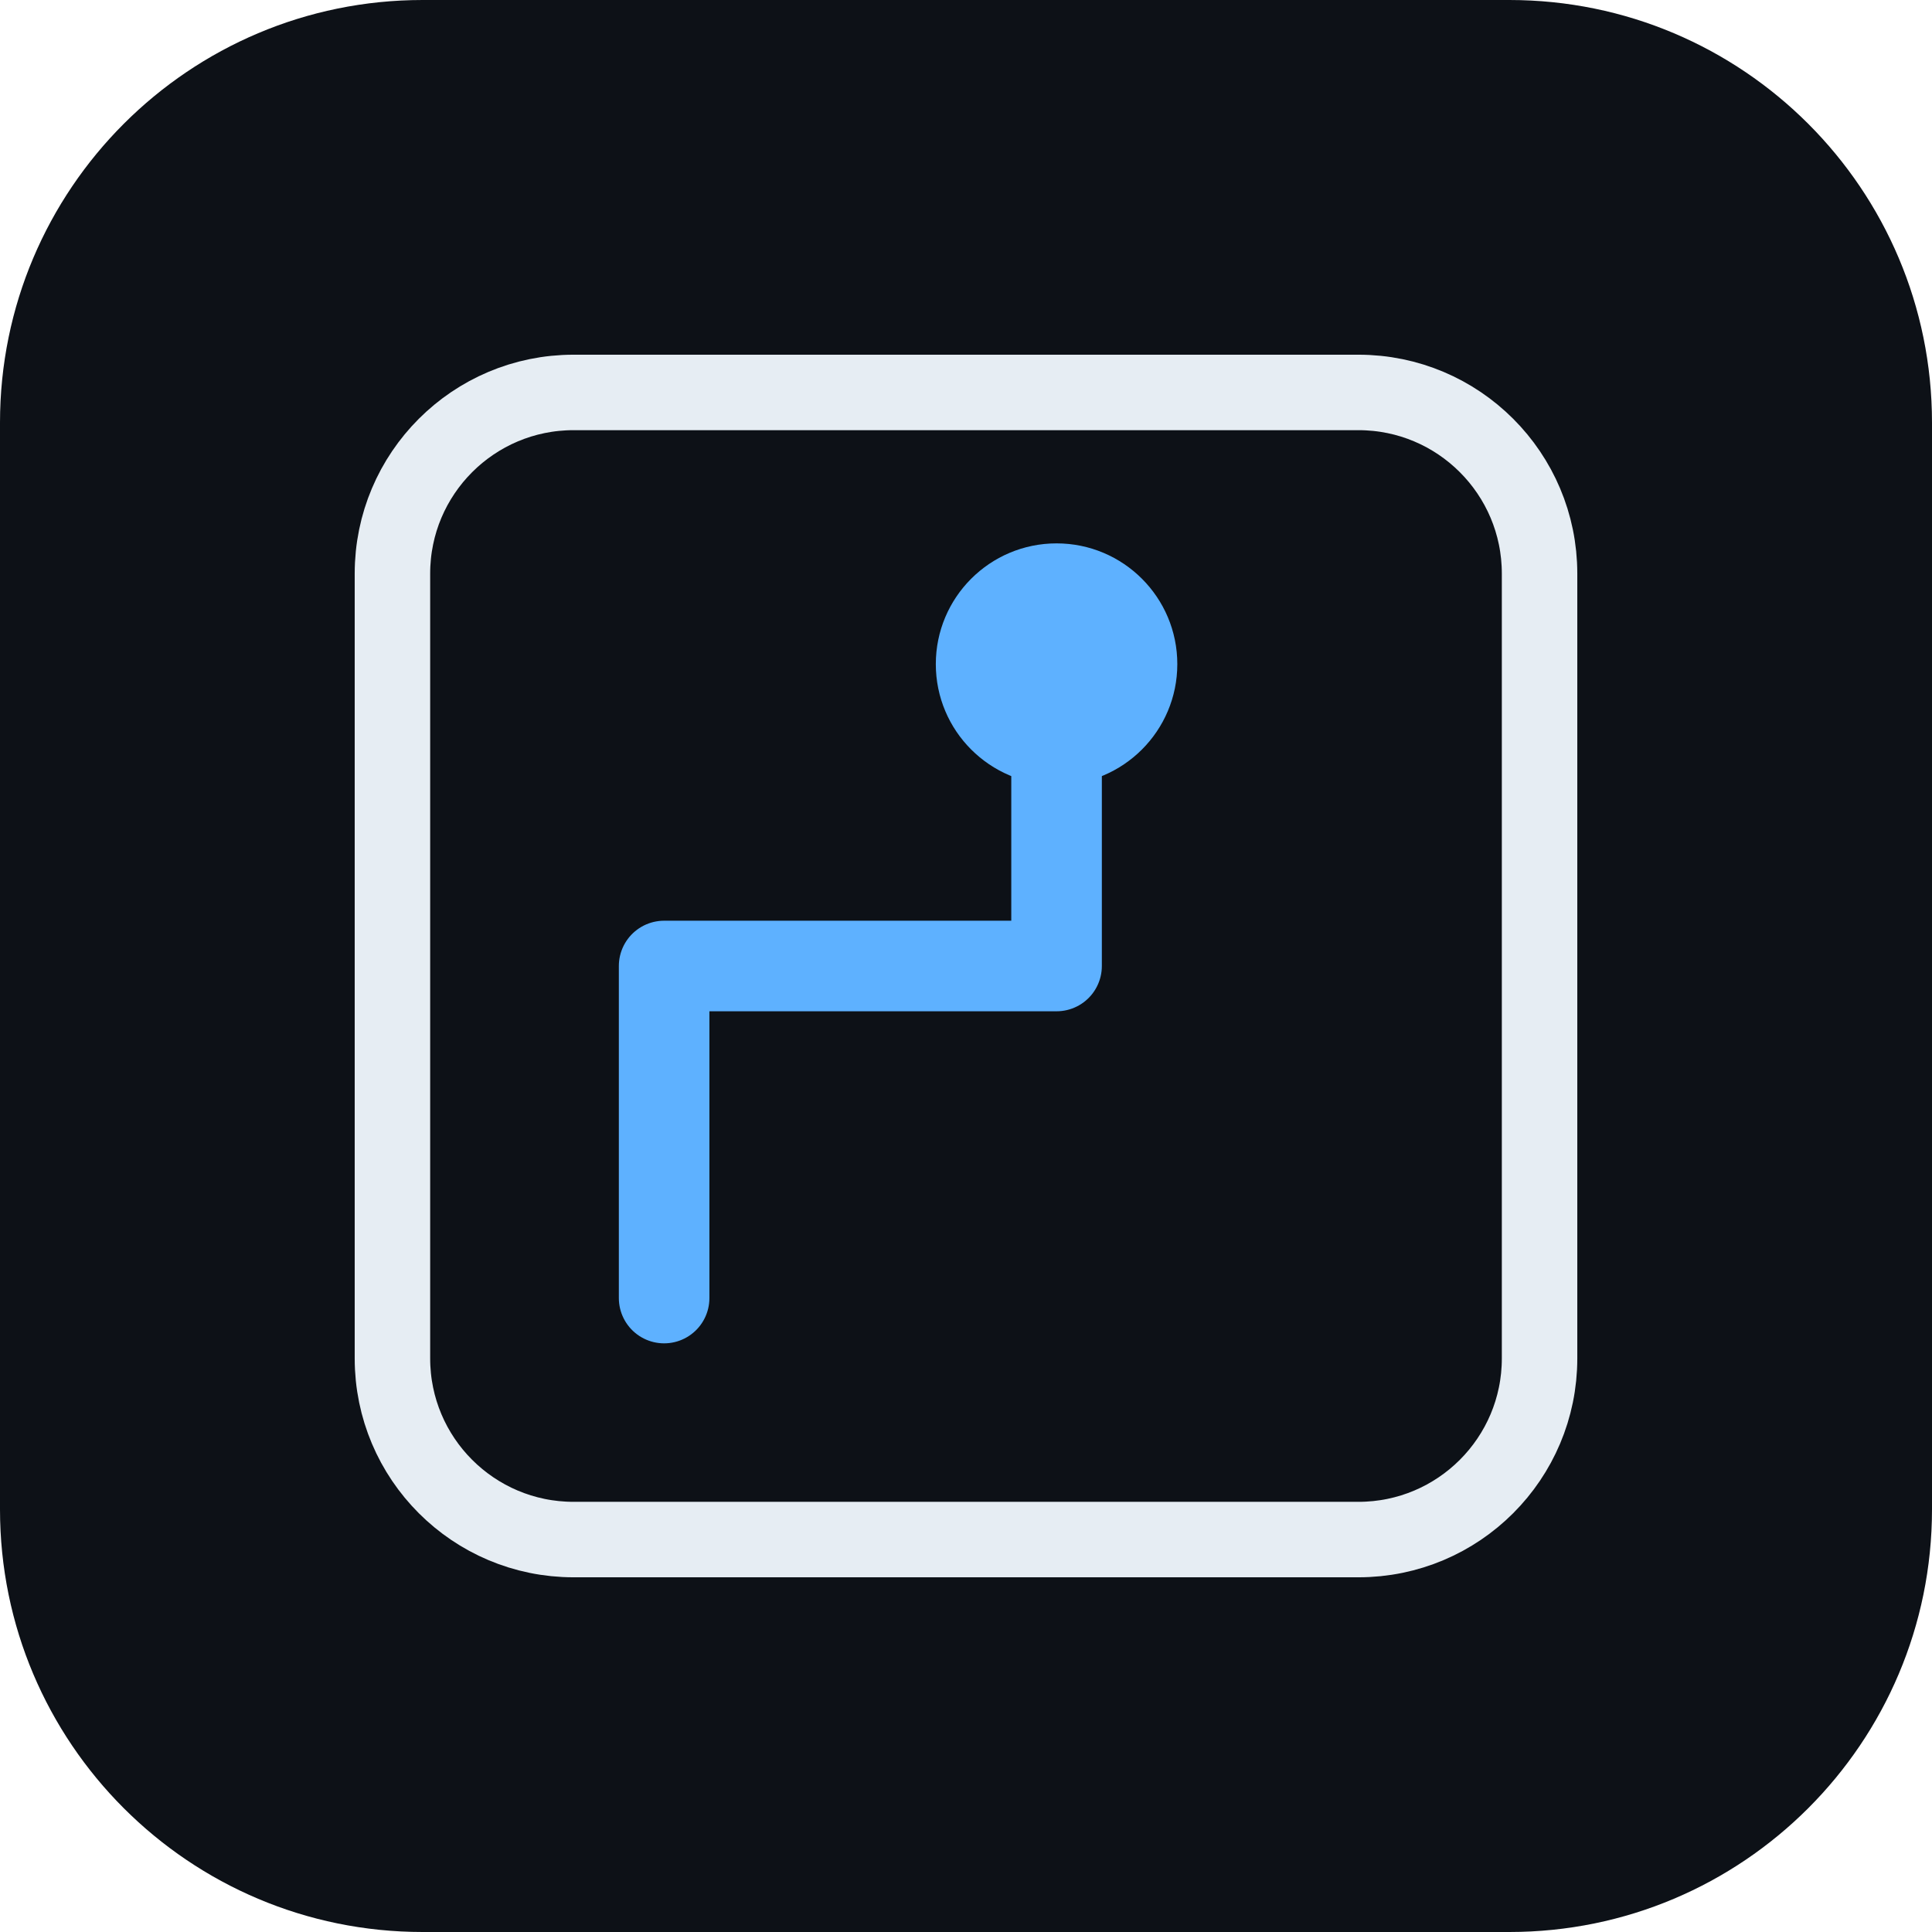
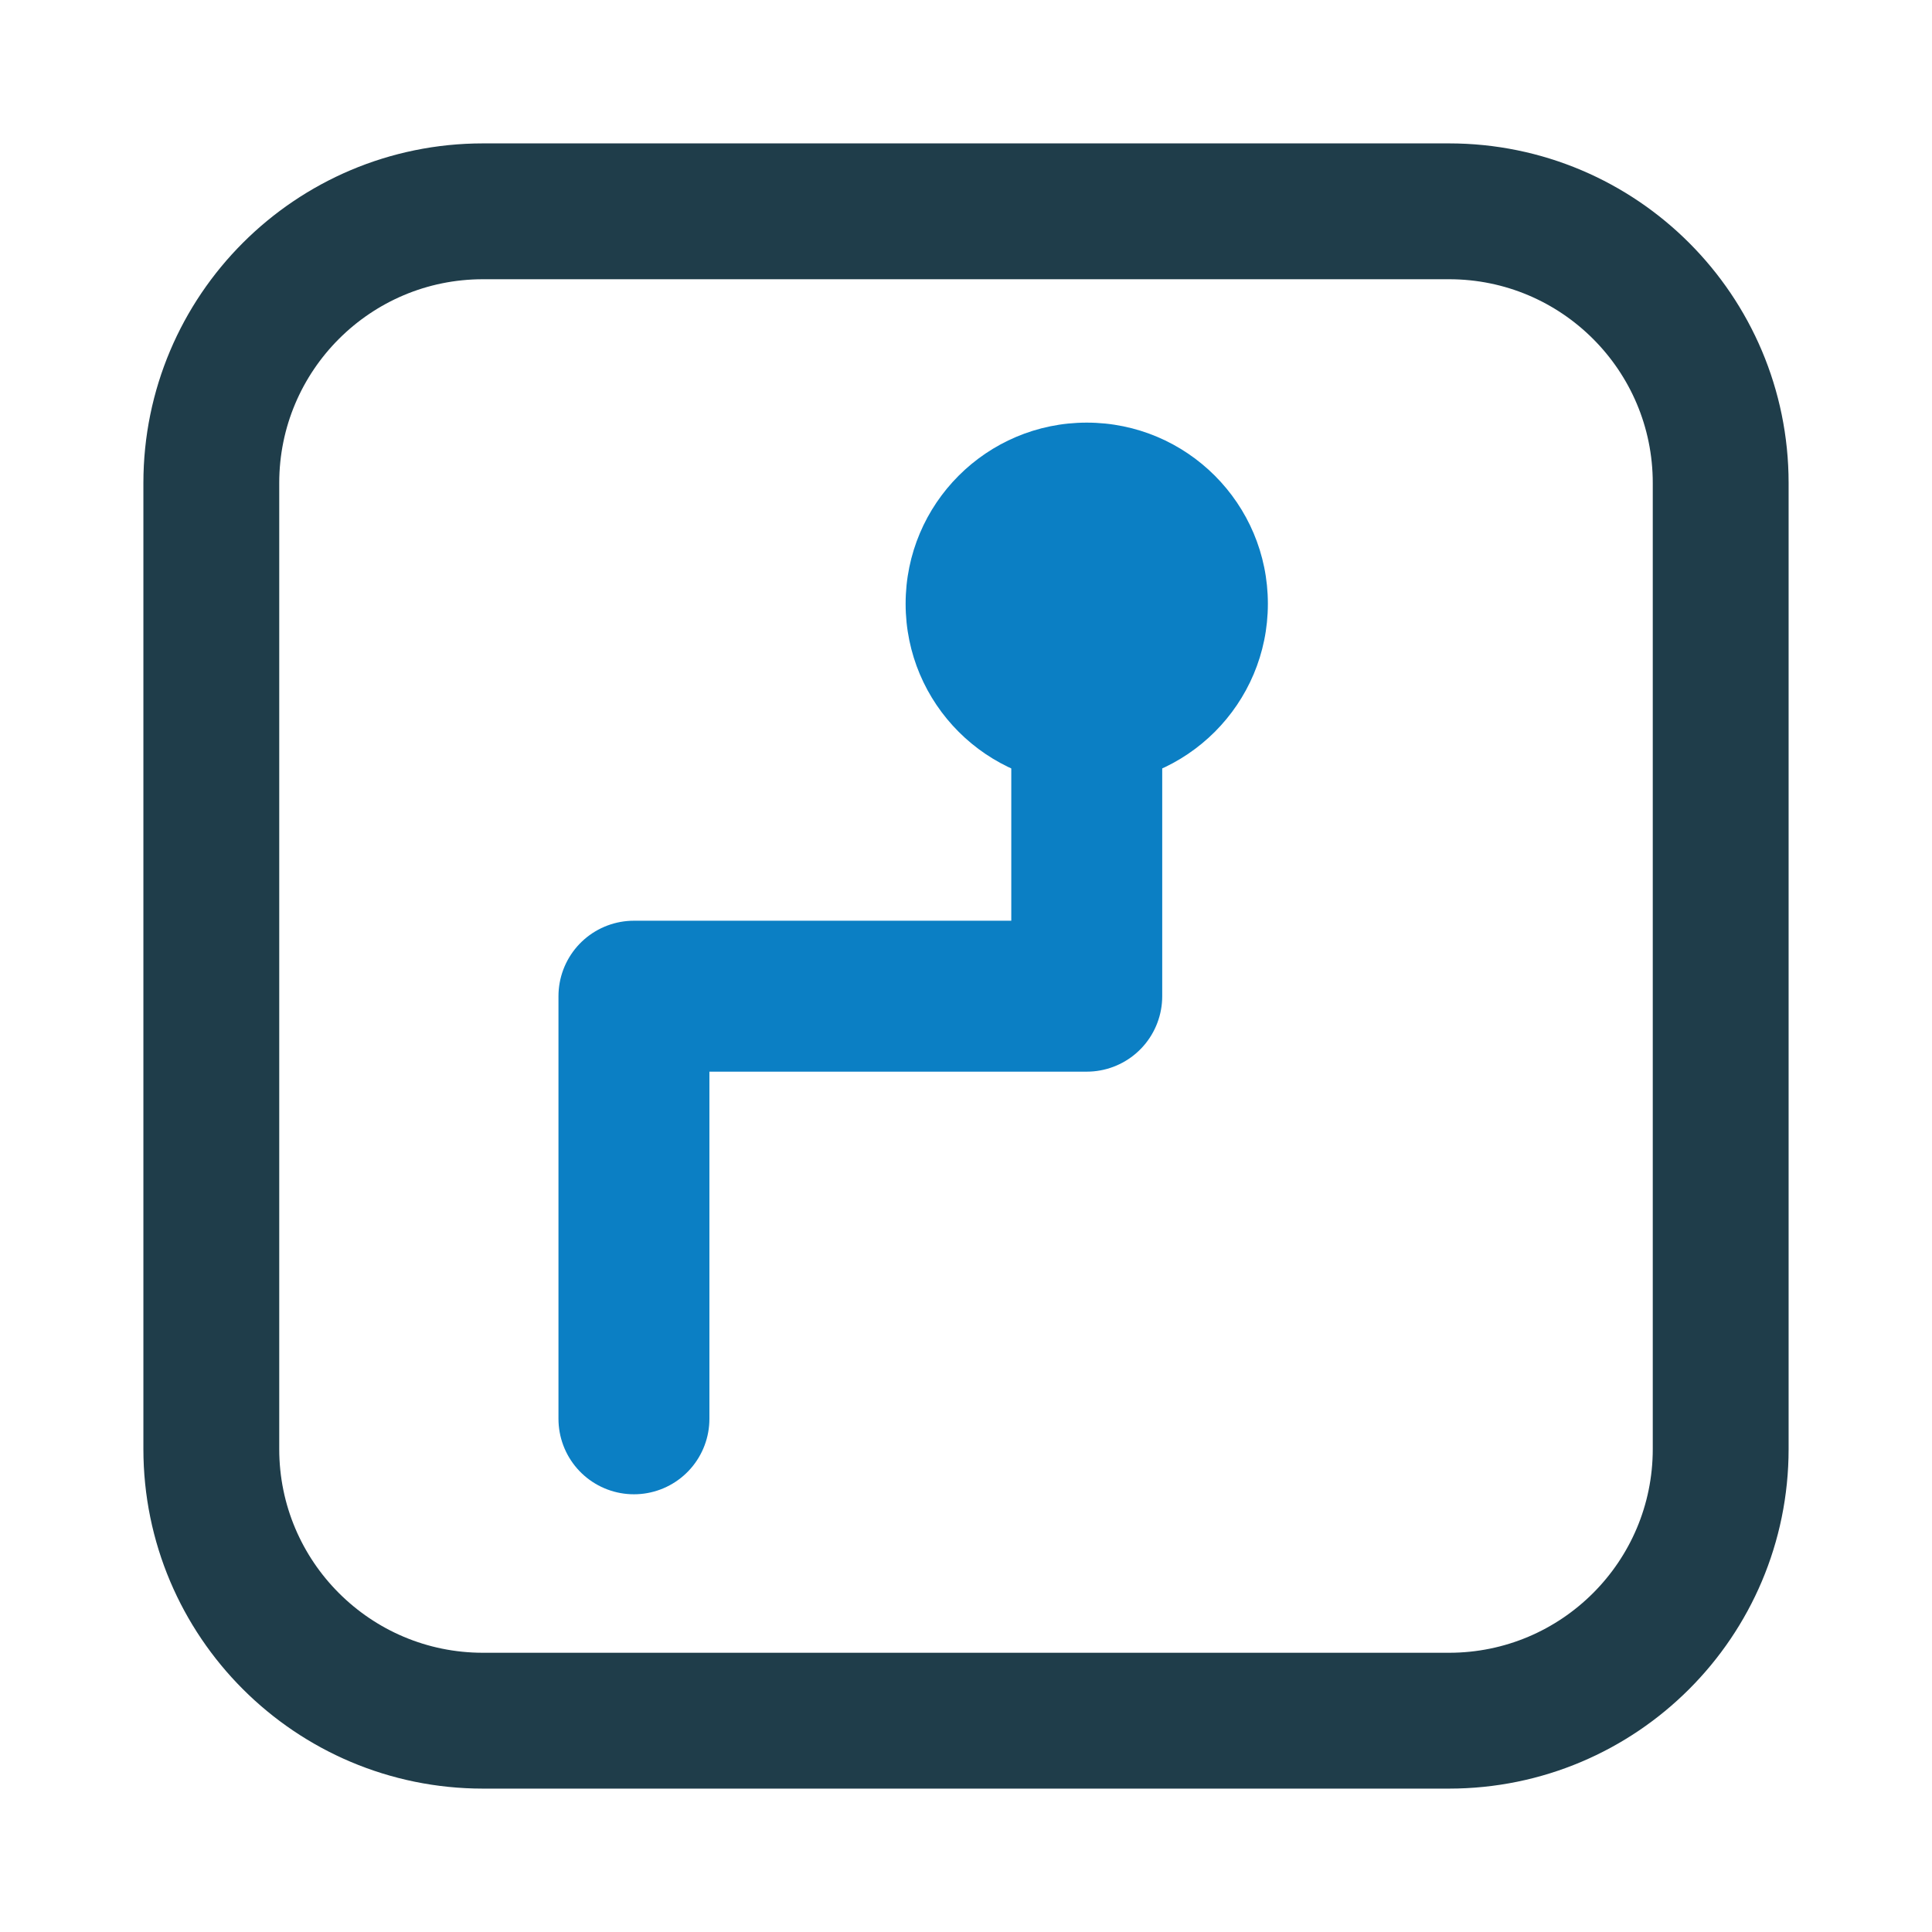
<svg xmlns="http://www.w3.org/2000/svg" viewBox="0 0 128 128" width="128" height="128" role="img" aria-label="CampusScan logo: a route through a floor plan">
-   <rect width="128" height="128" rx="28" fill="#0d1117" />
-   <rect x="26" y="26" width="76" height="76" rx="12" fill="none" stroke="#e6edf3" stroke-width="5" />
-   <path d="M44 86V64h26V48" fill="none" stroke="#5eb1ff" stroke-width="6" stroke-linecap="round" stroke-linejoin="round" />
-   <circle cx="70" cy="44" r="8" fill="#5eb1ff" />
+   <rect x="14" y="14" width="100" height="100" rx="18" fill="none" stroke="#1f3d4a" stroke-width="9" />
+   <path d="M42 94V66h30V46" fill="none" stroke="#0b7fc4" stroke-width="10" stroke-linecap="round" stroke-linejoin="round" />
+   <circle cx="72" cy="40" r="12" fill="#0b7fc4" />
</svg>
